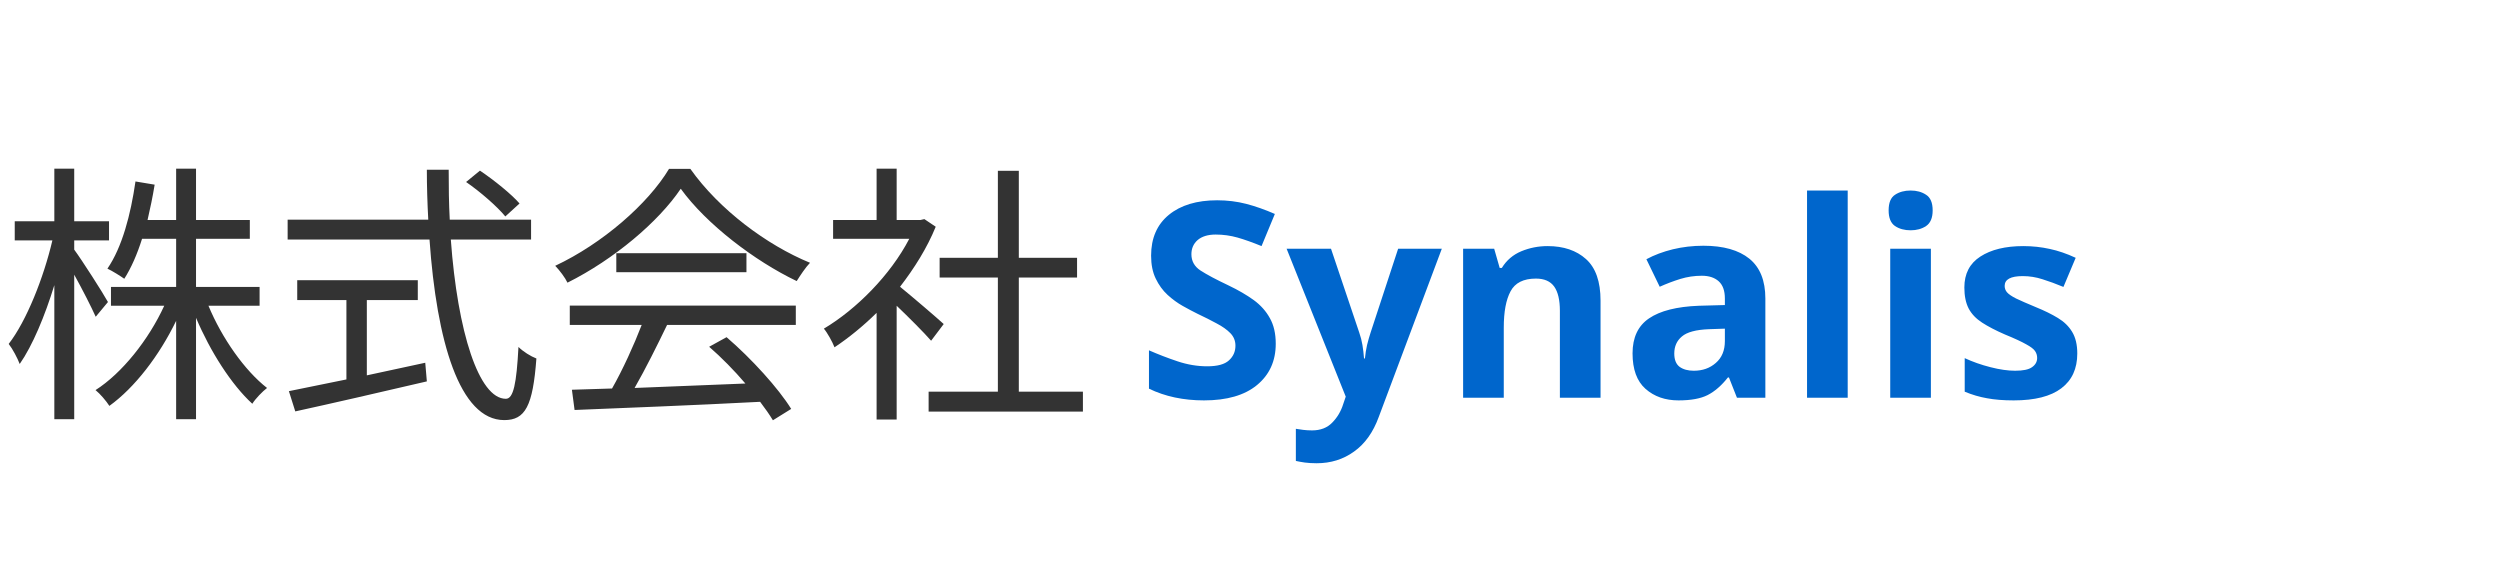
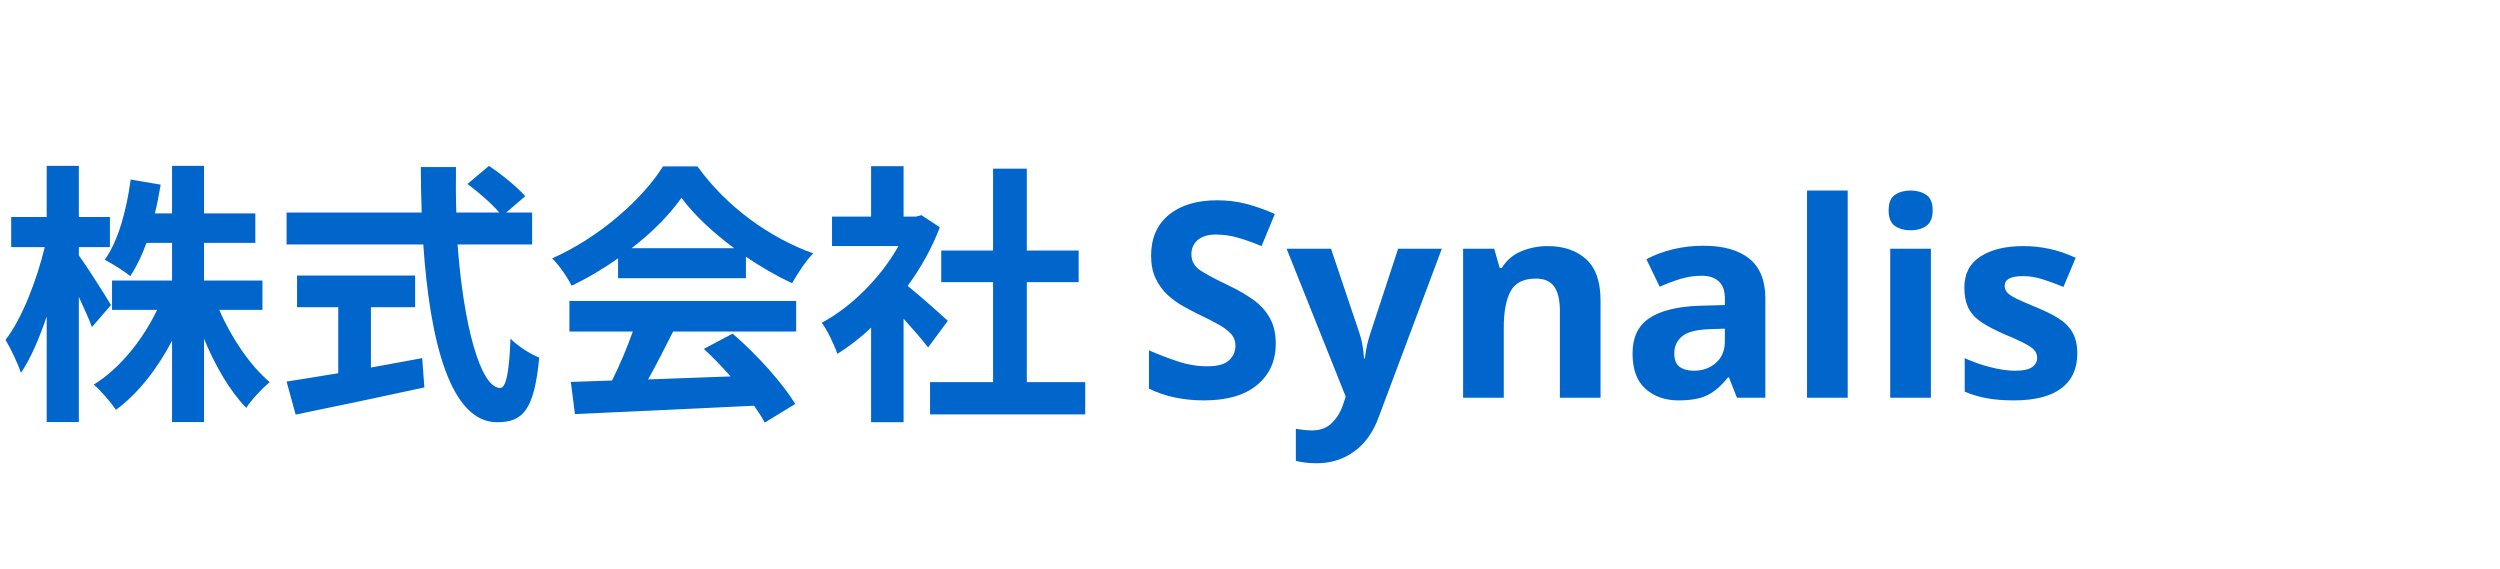
<svg xmlns="http://www.w3.org/2000/svg" width="220" height="50" viewBox="0 0 220 50" fill="none">
-   <text x="0" y="35" font-family="'Noto Sans JP', sans-serif" font-size="24" font-weight="400" fill="#333333">株式会社</text>
+   <text x="0" y="35" font-family="'Noto Sans JP', sans-serif" font-size="24" font-weight="700" fill="#0066CC">株式会社</text>
  <text x="100" y="35" font-family="'Noto Sans JP', sans-serif" font-size="24" font-weight="700" fill="#0066CC">Synalis</text>
</svg>
